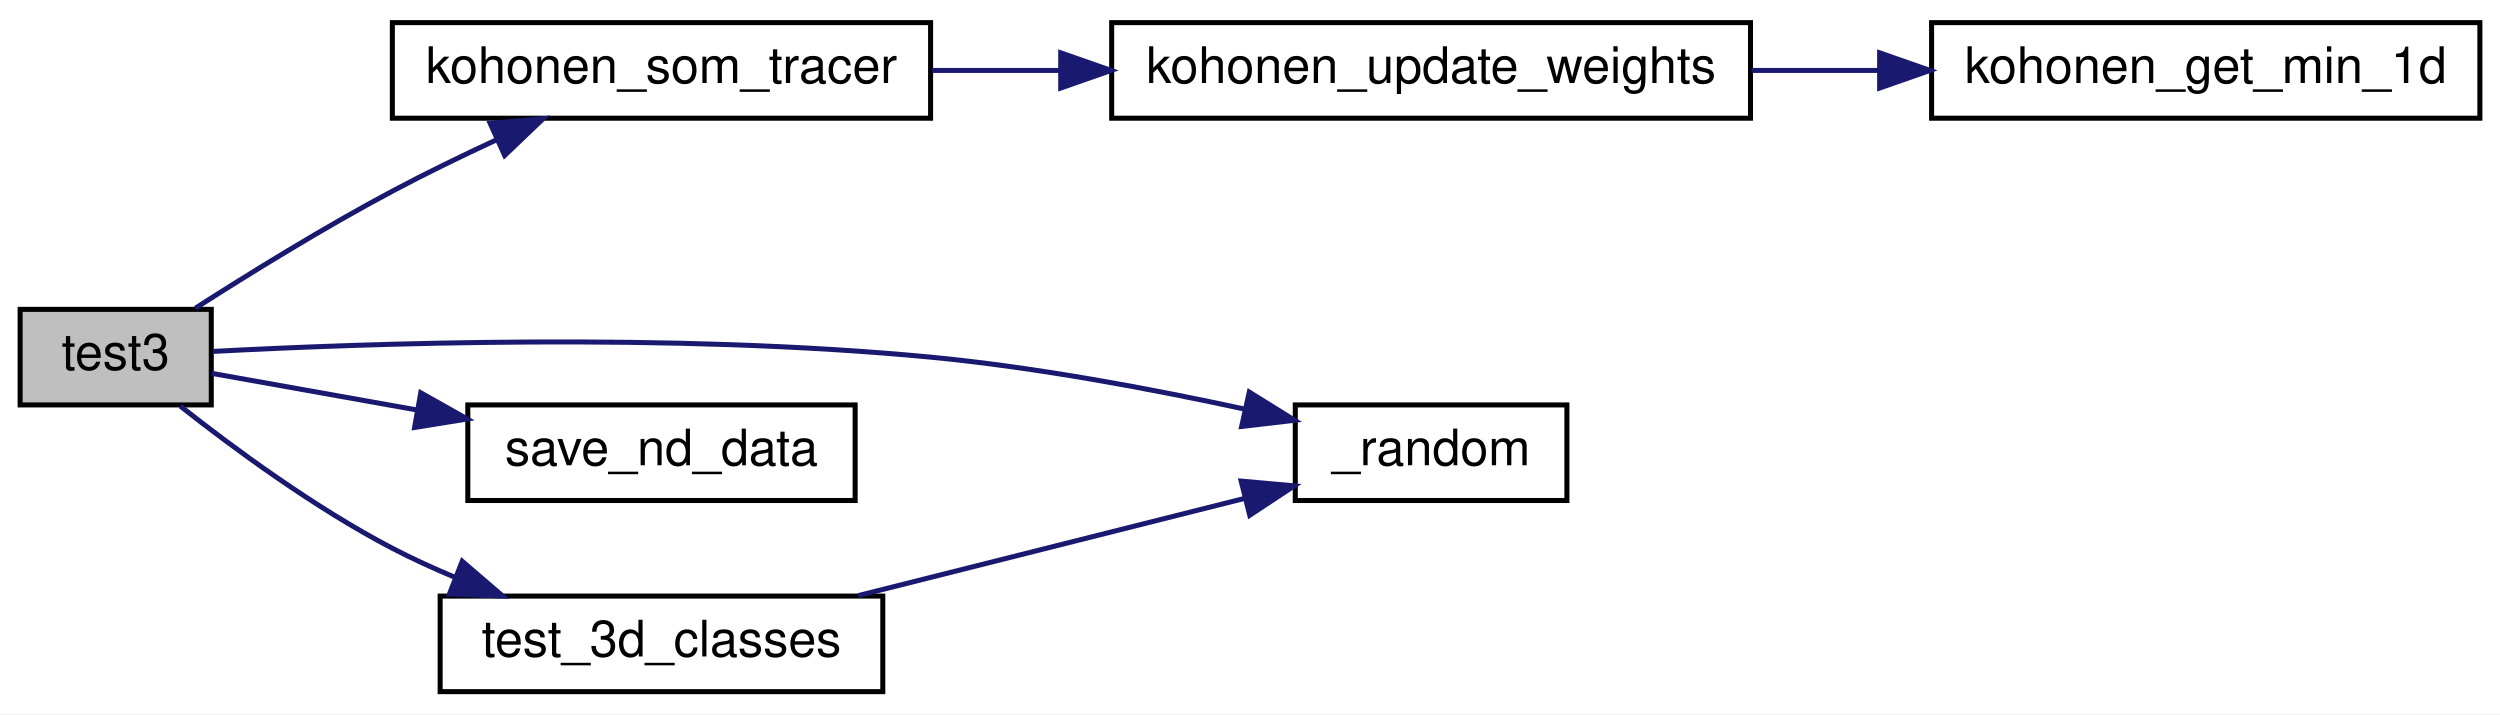
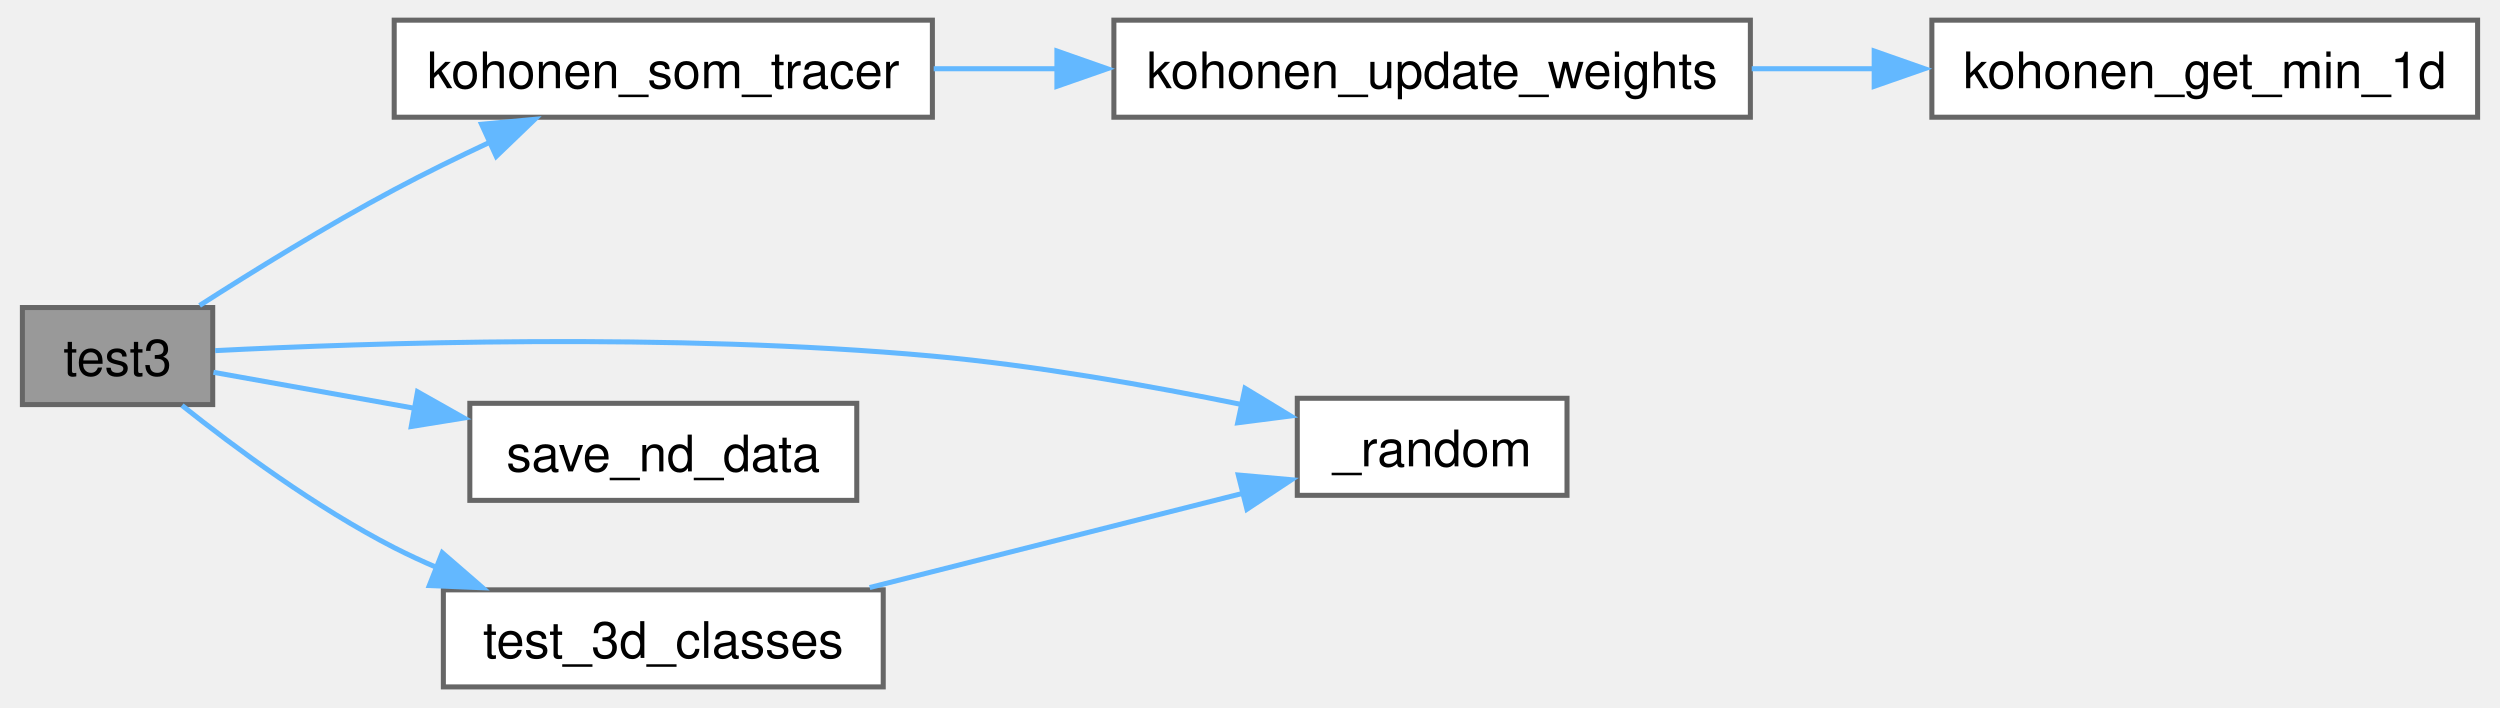
- <svg xmlns="http://www.w3.org/2000/svg" xmlns:xlink="http://www.w3.org/1999/xlink" width="497pt" height="142pt" viewBox="0.00 0.00 497.00 142.00">
-   <g id="graph0" class="graph" transform="scale(1 1) rotate(0) translate(4 138)">
-     <polygon fill="white" stroke="transparent" points="-4,4 -4,-138 493,-138 493,4 -4,4" />
+ <svg xmlns="http://www.w3.org/2000/svg" xmlns:xlink="http://www.w3.org/1999/xlink" width="495pt" height="140pt" viewBox="0.00 0.00 495.00 140.25">
+   <g id="graph0" class="graph" transform="scale(1 1) rotate(0) translate(4 136.25)">
    <g id="node1" class="node">
      <g id="a_node1">
        <a xlink:title="Test that creates a random set of points distributed in six clusters in 3D space.">
-           <polygon fill="#bfbfbf" stroke="black" points="0,-57.5 0,-76.5 38,-76.5 38,-57.5 0,-57.5" />
-           <text text-anchor="middle" x="19" y="-64.5" font-family="Helvetica,sans-Serif" font-size="10.00">test3</text>
+           <polygon fill="#999999" stroke="#666666" points="37.75,-75.25 0,-75.25 0,-56 37.75,-56 37.75,-75.25" />
+           <text text-anchor="middle" x="18.88" y="-61.75" font-family="Helvetica,sans-Serif" font-size="10.00">test3</text>
        </a>
      </g>
    </g>
    <g id="node2" class="node">
      <g id="a_node2">
        <a xlink:href="../../d0/dcb/group__kohonen__1d.html#gaf5ce14f026d6d231bef29161bac2b485" target="_top" xlink:title="Helper function to generate a random number in a given interval.">
-           <polygon fill="white" stroke="black" points="253.5,-38.5 253.5,-57.5 307.5,-57.5 307.5,-38.5 253.5,-38.5" />
-           <text text-anchor="middle" x="280.5" y="-45.5" font-family="Helvetica,sans-Serif" font-size="10.00">_random</text>
+           <polygon fill="white" stroke="#666666" points="306.38,-57.25 252.88,-57.25 252.88,-38 306.38,-38 306.38,-57.25" />
+           <text text-anchor="middle" x="279.62" y="-43.75" font-family="Helvetica,sans-Serif" font-size="10.00">_random</text>
        </a>
      </g>
    </g>
    <g id="edge1" class="edge">
-       <path fill="none" stroke="midnightblue" d="M38.4,-68.14C68.37,-69.73 129.52,-71.92 181,-67 201.92,-65 225,-60.67 243.56,-56.64" />
-       <polygon fill="midnightblue" stroke="midnightblue" points="244.36,-60.05 253.36,-54.45 242.84,-53.22 244.36,-60.05" />
+       <path fill="none" stroke="#63b8ff" d="M38.23,-66.7C68.12,-68.22 129.12,-70.3 180.5,-65.62 201.02,-63.76 223.66,-59.74 242.02,-55.97" />
+       <polygon fill="#63b8ff" stroke="#63b8ff" points="242.51,-59.23 251.56,-53.74 241.06,-52.39 242.51,-59.23" />
    </g>
    <g id="node3" class="node">
      <g id="a_node3">
        <a xlink:href="../../d0/dcb/group__kohonen__1d.html#gaeaeffbff2be4d5d15b0d4f10f846abde" target="_top" xlink:title="Apply incremental algorithm with updating neighborhood and learning rates on all samples in the given...">
-           <polygon fill="white" stroke="black" points="74,-114.5 74,-133.5 181,-133.5 181,-114.5 74,-114.5" />
-           <text text-anchor="middle" x="127.5" y="-121.5" font-family="Helvetica,sans-Serif" font-size="10.00">kohonen_som_tracer</text>
+           <polygon fill="white" stroke="#666666" points="180.5,-132.25 73.75,-132.25 73.75,-113 180.5,-113 180.5,-132.25" />
+           <text text-anchor="middle" x="127.12" y="-118.75" font-family="Helvetica,sans-Serif" font-size="10.00">kohonen_som_tracer</text>
        </a>
      </g>
    </g>
    <g id="edge2" class="edge">
-       <path fill="none" stroke="midnightblue" d="M34.85,-76.74C45.54,-83.59 60.42,-92.78 74,-100 80.63,-103.53 87.88,-107.04 94.81,-110.26" />
-       <polygon fill="midnightblue" stroke="midnightblue" points="93.44,-113.48 103.99,-114.42 96.33,-107.1 93.44,-113.48" />
+       <path fill="none" stroke="#63b8ff" d="M35.15,-75.66C45.78,-82.47 60.39,-91.51 73.75,-98.62 79.83,-101.87 86.43,-105.1 92.84,-108.1" />
+       <polygon fill="#63b8ff" stroke="#63b8ff" points="91.08,-111.6 101.63,-112.58 93.99,-105.24 91.08,-111.6" />
    </g>
    <g id="node6" class="node">
      <g id="a_node6">
        <a xlink:href="../../d0/dcb/group__kohonen__1d.html#ga7b84b14e60f47812b581d1f93057c85a" target="_top" xlink:title="Save a given n-dimensional data martix to file.">
-           <polygon fill="white" stroke="black" points="89,-38.5 89,-57.5 166,-57.5 166,-38.5 89,-38.5" />
-           <text text-anchor="middle" x="127.5" y="-45.5" font-family="Helvetica,sans-Serif" font-size="10.00">save_nd_data</text>
+           <polygon fill="white" stroke="#666666" points="165.5,-56.25 88.75,-56.25 88.75,-37 165.5,-37 165.5,-56.25" />
+           <text text-anchor="middle" x="127.12" y="-42.75" font-family="Helvetica,sans-Serif" font-size="10.00">save_nd_data</text>
        </a>
      </g>
    </g>
    <g id="edge5" class="edge">
-       <path fill="none" stroke="midnightblue" d="M38.07,-63.78C49.35,-61.76 64.45,-59.07 78.97,-56.48" />
-       <polygon fill="midnightblue" stroke="midnightblue" points="79.65,-59.91 88.88,-54.71 78.42,-53.02 79.65,-59.91" />
+       <path fill="none" stroke="#63b8ff" d="M37.9,-62.4C48.94,-60.43 63.64,-57.8 77.87,-55.25" />
+       <polygon fill="#63b8ff" stroke="#63b8ff" points="78.37,-58.54 87.59,-53.34 77.13,-51.65 78.37,-58.54" />
    </g>
    <g id="node7" class="node">
      <g id="a_node7">
        <a xlink:href="../../d0/d46/kohonen__som__trace_8c.html#a41ae16442e3e5b891a58d2e5932a2cd0" target="_top" xlink:title="Creates a random set of points distributed in four clusters in 3D space with centroids at the points.">
-           <polygon fill="white" stroke="black" points="83.5,-0.5 83.5,-19.5 171.5,-19.5 171.5,-0.5 83.5,-0.5" />
-           <text text-anchor="middle" x="127.5" y="-7.5" font-family="Helvetica,sans-Serif" font-size="10.00">test_3d_classes</text>
+           <polygon fill="white" stroke="#666666" points="170.75,-19.25 83.5,-19.25 83.5,0 170.75,0 170.75,-19.25" />
+           <text text-anchor="middle" x="127.12" y="-5.75" font-family="Helvetica,sans-Serif" font-size="10.00">test_3d_classes</text>
        </a>
      </g>
    </g>
    <g id="edge6" class="edge">
-       <path fill="none" stroke="midnightblue" d="M31.84,-57.27C42.41,-48.94 58.55,-37.05 74,-29 77.98,-26.93 82.23,-24.99 86.53,-23.19" />
-       <polygon fill="midnightblue" stroke="midnightblue" points="87.89,-26.42 95.93,-19.51 85.34,-19.9 87.89,-26.42" />
+       <path fill="none" stroke="#63b8ff" d="M31.66,-55.83C42.17,-47.46 58.26,-35.55 73.75,-27.62 76.48,-26.23 79.34,-24.9 82.26,-23.65" />
+       <polygon fill="#63b8ff" stroke="#63b8ff" points="83.28,-26.61 91.29,-19.67 80.71,-20.1 83.28,-26.61" />
    </g>
    <g id="node4" class="node">
      <g id="a_node4">
        <a xlink:href="../../d0/dcb/group__kohonen__1d.html#gae334493a0917a24736fe5ba82aa6f81f" target="_top" xlink:title="Update weights of the SOM using Kohonen algorithm.">
-           <polygon fill="white" stroke="black" points="217,-114.5 217,-133.5 344,-133.5 344,-114.5 217,-114.5" />
-           <text text-anchor="middle" x="280.5" y="-121.5" font-family="Helvetica,sans-Serif" font-size="10.00">kohonen_update_weights</text>
+           <polygon fill="white" stroke="#666666" points="342.75,-132.25 216.5,-132.25 216.5,-113 342.75,-113 342.75,-132.25" />
+           <text text-anchor="middle" x="279.62" y="-118.75" font-family="Helvetica,sans-Serif" font-size="10.00">kohonen_update_weights</text>
        </a>
      </g>
    </g>
    <g id="edge3" class="edge">
-       <path fill="none" stroke="midnightblue" d="M181.31,-124C189.56,-124 198.22,-124 206.82,-124" />
-       <polygon fill="midnightblue" stroke="midnightblue" points="206.87,-127.5 216.87,-124 206.87,-120.5 206.87,-127.5" />
+       <path fill="none" stroke="#63b8ff" d="M180.76,-122.62C188.72,-122.62 197.05,-122.62 205.34,-122.62" />
+       <polygon fill="#63b8ff" stroke="#63b8ff" points="205.2,-126.13 215.2,-122.62 205.2,-119.13 205.2,-126.13" />
    </g>
    <g id="node5" class="node">
      <g id="a_node5">
        <a xlink:href="../../d0/dcb/group__kohonen__1d.html#ga4a57a413a3cef286a7da6d4666575586" target="_top" xlink:title="Get minimum value and index of the value in a vector.">
-           <polygon fill="white" stroke="black" points="380,-114.5 380,-133.5 489,-133.5 489,-114.5 380,-114.5" />
-           <text text-anchor="middle" x="434.5" y="-121.5" font-family="Helvetica,sans-Serif" font-size="10.00">kohonen_get_min_1d</text>
+           <polygon fill="white" stroke="#666666" points="487,-132.25 378.75,-132.25 378.75,-113 487,-113 487,-132.25" />
+           <text text-anchor="middle" x="432.88" y="-118.75" font-family="Helvetica,sans-Serif" font-size="10.00">kohonen_get_min_1d</text>
        </a>
      </g>
    </g>
    <g id="edge4" class="edge">
-       <path fill="none" stroke="midnightblue" d="M344.2,-124C352.57,-124 361.17,-124 369.56,-124" />
-       <polygon fill="midnightblue" stroke="midnightblue" points="369.67,-127.5 379.67,-124 369.67,-120.5 369.67,-127.5" />
+       <path fill="none" stroke="#63b8ff" d="M343.02,-122.62C351.07,-122.62 359.34,-122.62 367.42,-122.62" />
+       <polygon fill="#63b8ff" stroke="#63b8ff" points="367.31,-126.13 377.31,-122.62 367.31,-119.13 367.31,-126.13" />
    </g>
    <g id="edge7" class="edge">
-       <path fill="none" stroke="midnightblue" d="M166.6,-19.59C190.2,-25.53 220.31,-33.1 243.5,-38.94" />
-       <polygon fill="midnightblue" stroke="midnightblue" points="242.74,-42.36 253.29,-41.41 244.45,-35.57 242.74,-42.36" />
+       <path fill="none" stroke="#63b8ff" d="M168.06,-19.71C191.11,-25.53 219.88,-32.79 242.29,-38.45" />
+       <polygon fill="#63b8ff" stroke="#63b8ff" points="241.18,-42.03 251.73,-41.09 242.89,-35.24 241.18,-42.03" />
    </g>
  </g>
</svg>
